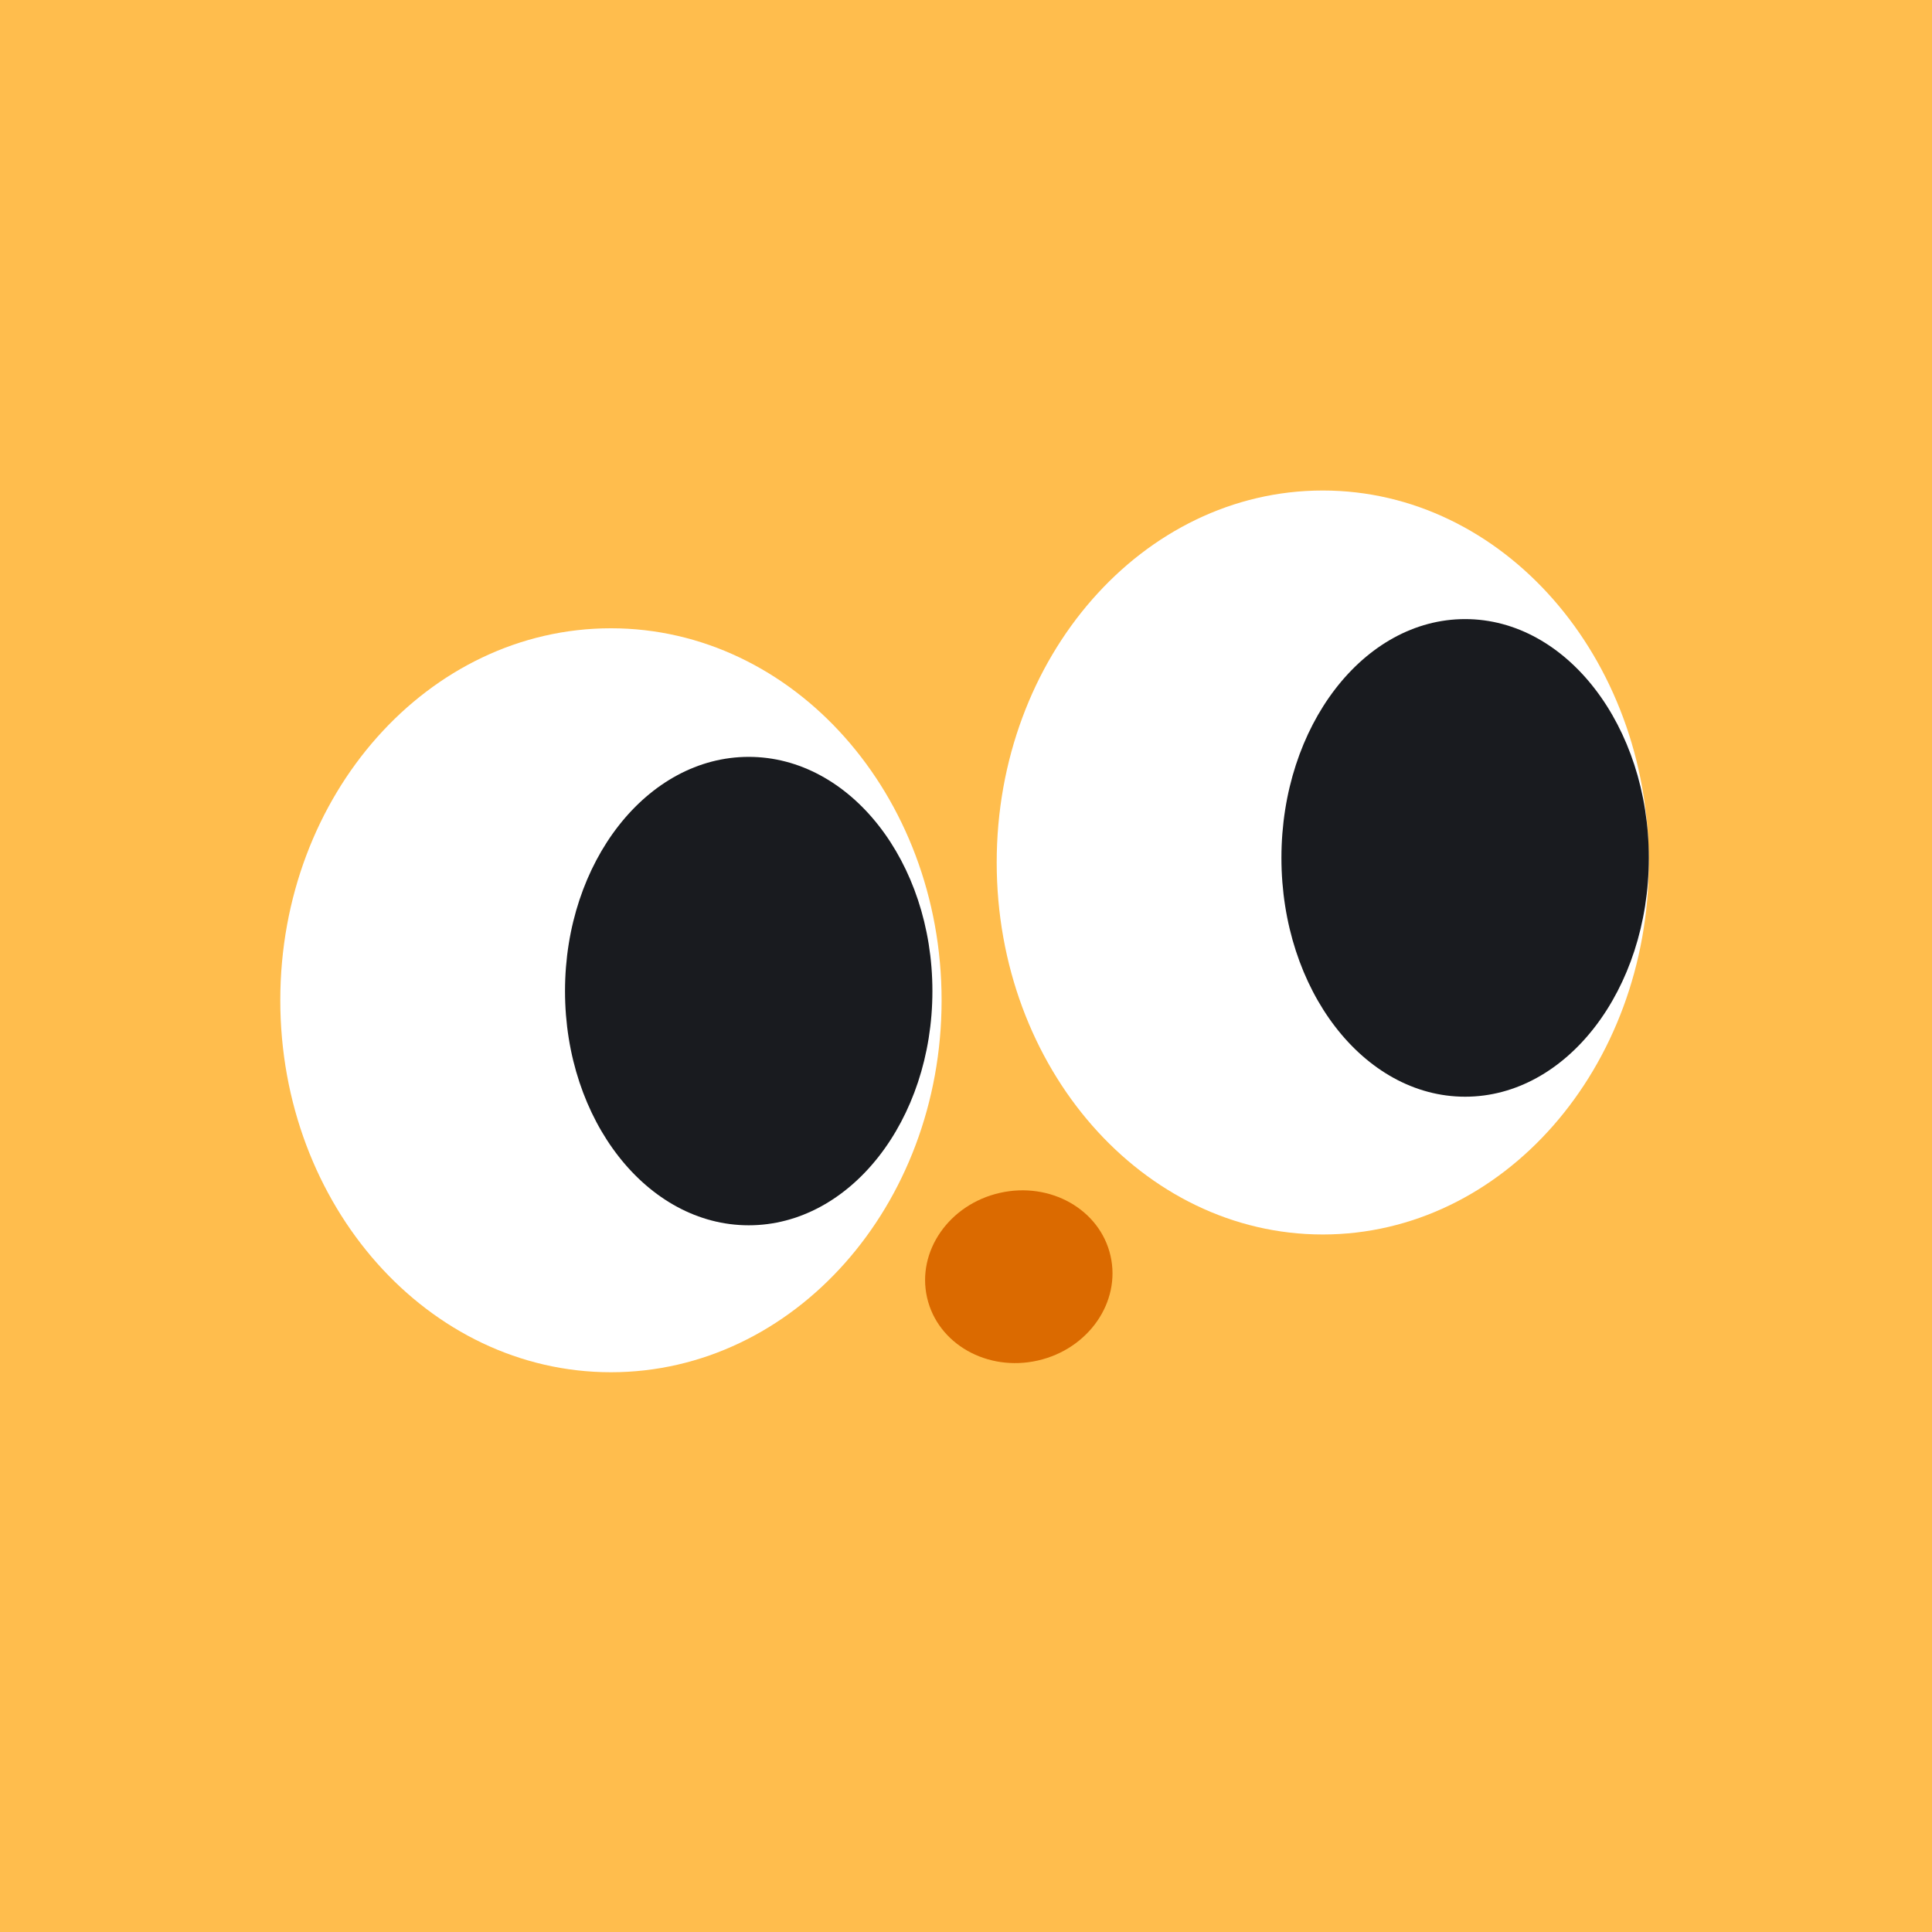
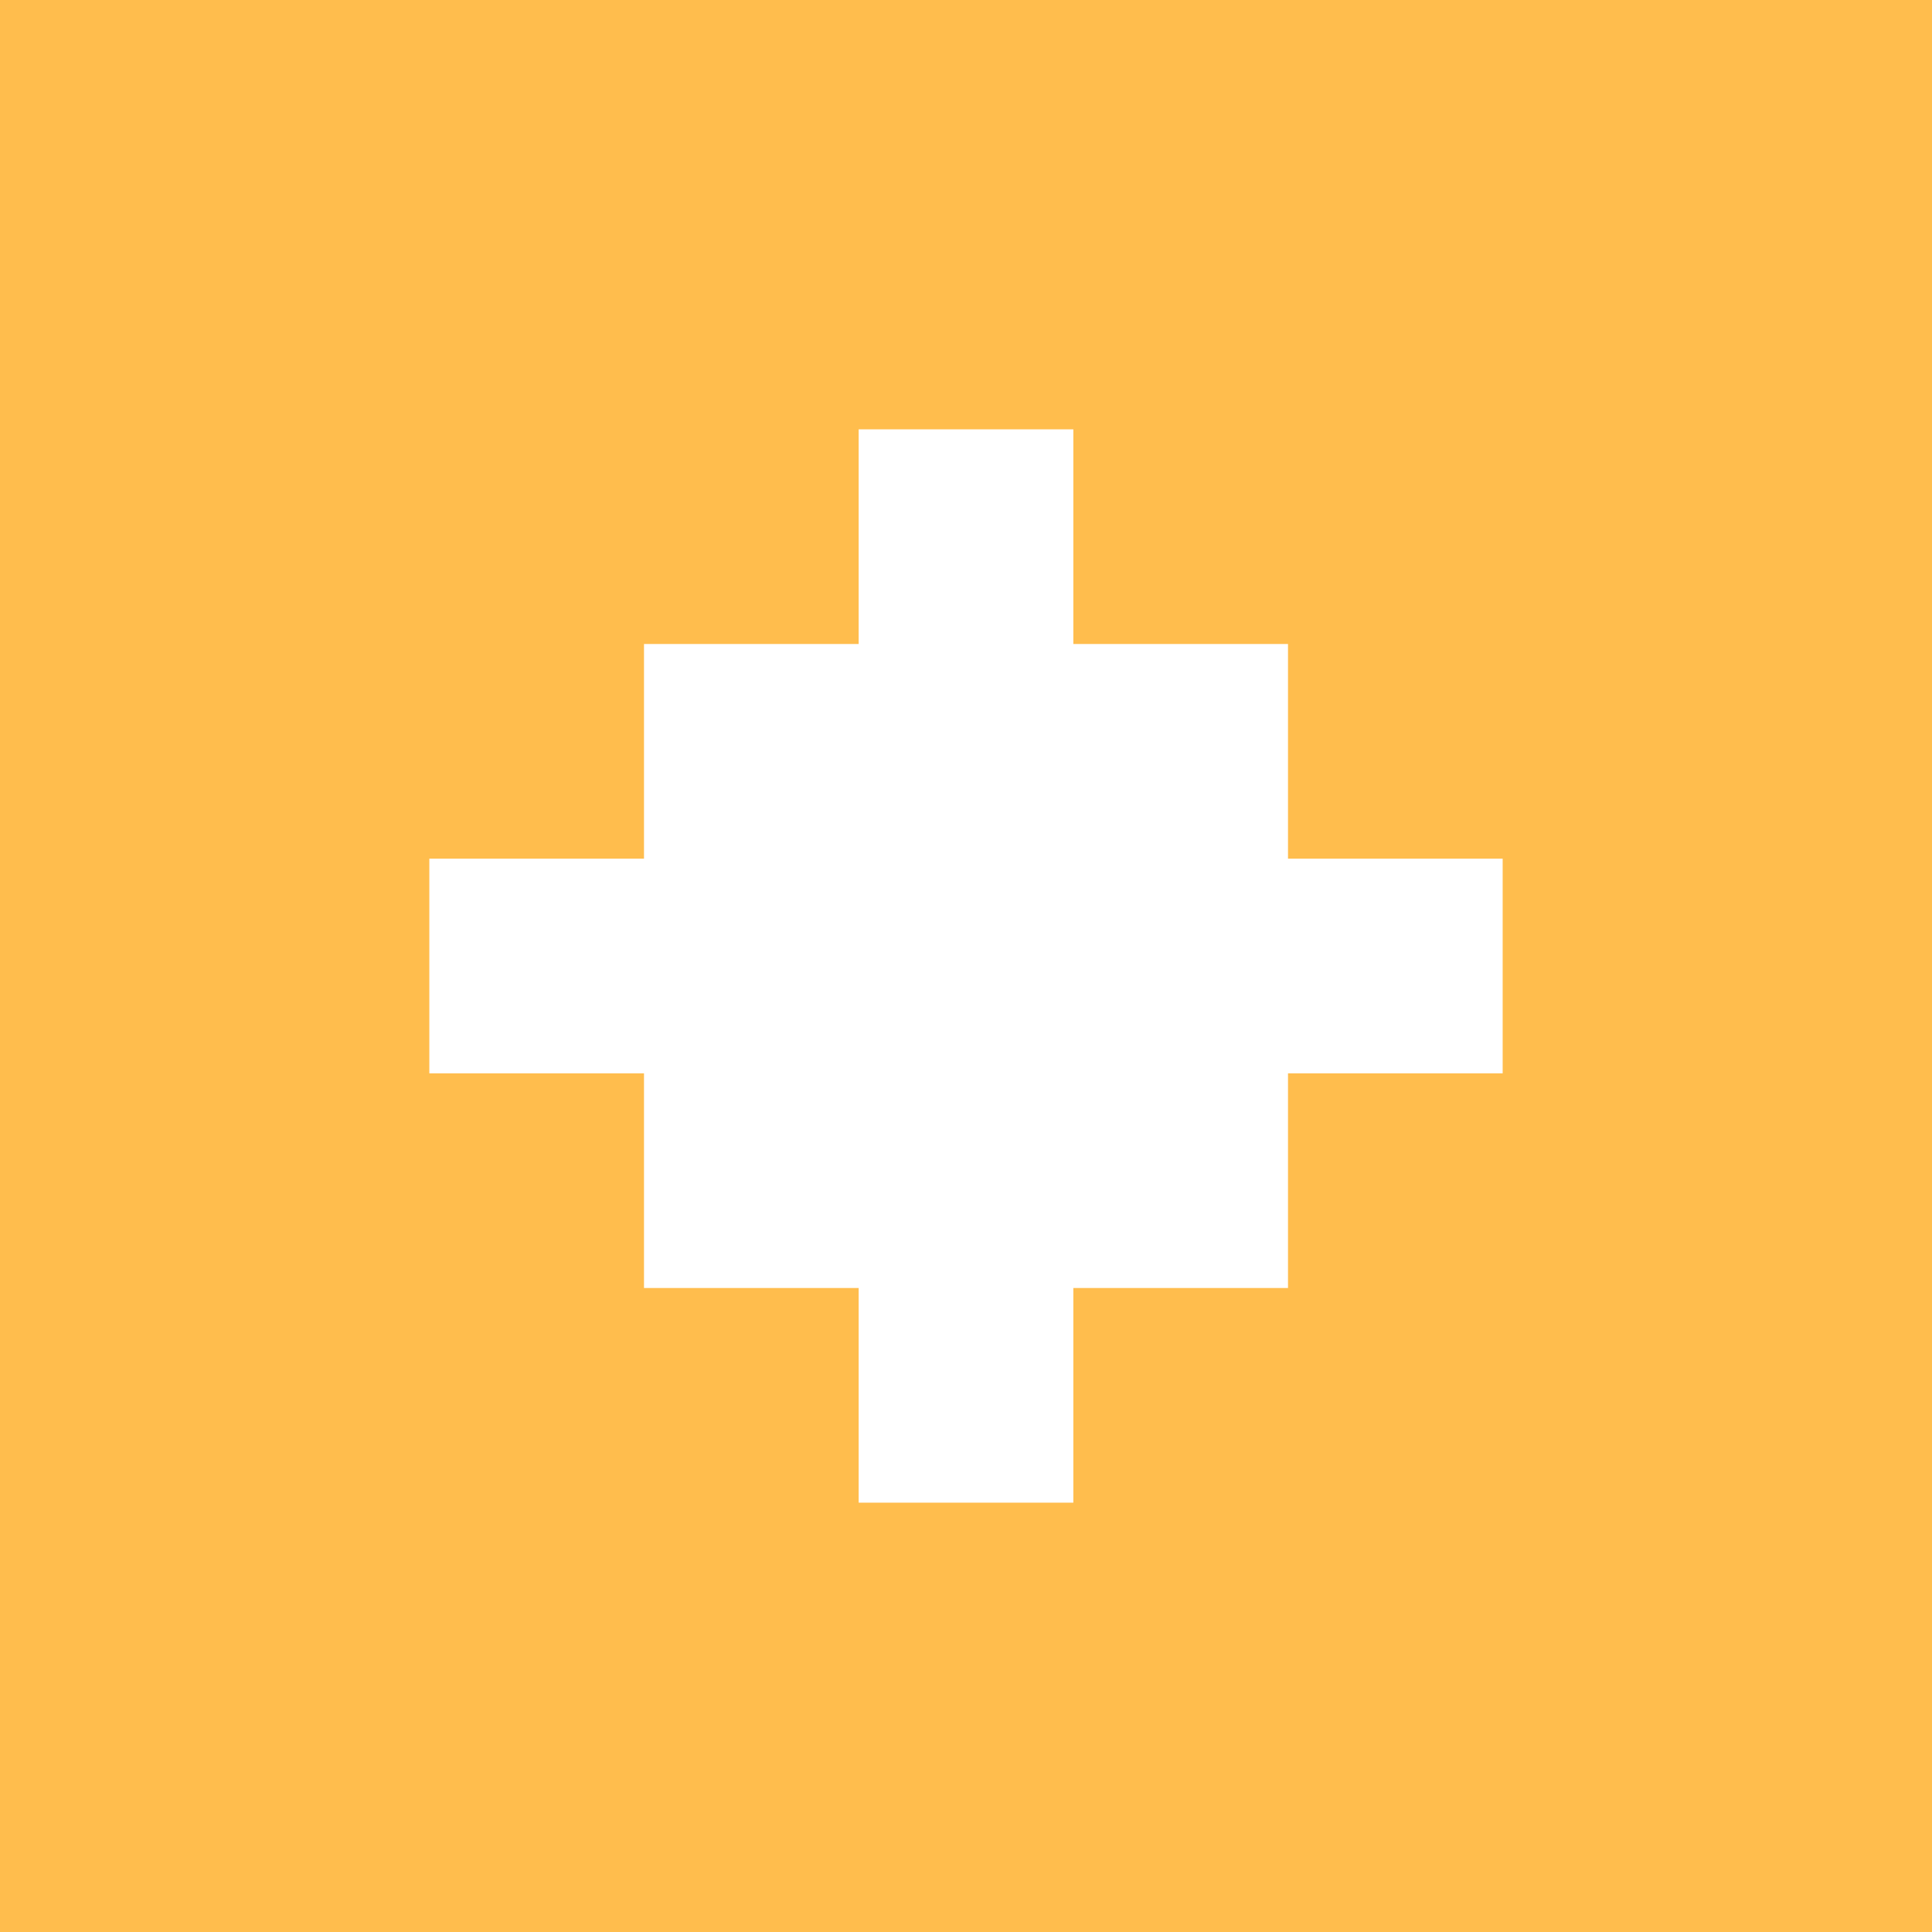
- <svg xmlns="http://www.w3.org/2000/svg" width="193" height="193" viewBox="0 0 193 193" fill="none">
-   <g id="Frame 2147232275">
-     <rect width="193" height="193" fill="#FFBD4D" />
-     <path id="Vector" d="M132.139 123.32C150.128 123.32 164.711 106.683 164.711 86.16C164.711 65.637 150.128 49 132.139 49C114.15 49 99.567 65.637 99.567 86.16C99.567 106.683 114.15 123.32 132.139 123.32Z" fill="white" />
-     <path id="Vector_2" d="M146.361 109.557C156.496 109.557 164.711 98.876 164.711 85.701C164.711 72.526 156.496 61.845 146.361 61.845C136.226 61.845 128.01 72.526 128.01 85.701C128.01 98.876 136.226 109.557 146.361 109.557Z" fill="#191B1F" />
-     <path id="Vector_3" d="M61.031 137.082C79.273 137.082 94.062 120.445 94.062 99.923C94.062 79.4 79.273 62.763 61.031 62.763C42.788 62.763 28 79.4 28 99.923C28 120.445 42.788 137.082 61.031 137.082Z" fill="white" />
-     <path id="Vector_4" d="M74.794 122.402C84.929 122.402 93.144 111.927 93.144 99.005C93.144 86.083 84.929 75.608 74.794 75.608C64.659 75.608 56.443 86.083 56.443 99.005C56.443 111.927 64.659 122.402 74.794 122.402Z" fill="#191B1F" />
-     <path id="Nose" d="M103.681 135.911C108.741 134.757 111.99 130.073 110.937 125.45C109.883 120.827 104.927 118.014 99.867 119.168C94.807 120.322 91.558 125.006 92.612 129.629C93.665 134.252 98.621 137.064 103.681 135.911Z" fill="#DB6A00" />
-   </g>
+ <svg xmlns="http://www.w3.org/2000/svg" width="108" height="108" viewBox="0 0 108 108" fill="none">
+   <rect width="108" height="108" fill="#ffbd4d" />
+   <path d="M48 24h12v12h-12zM36 36h12v12h-12zM48 36h12v12h-12zM60 36h12v12h-12zM36 48h12v12h-12zM48 48h12v12h-12zM60 48h12v12h-12zM72 48h12v12h-12zM36 60h12v12h-12zM48 60h12v12h-12zM60 60h12v12h-12zM48 72h12v12h-12zM24 48h12v12h-12z" fill="white" />
</svg>
